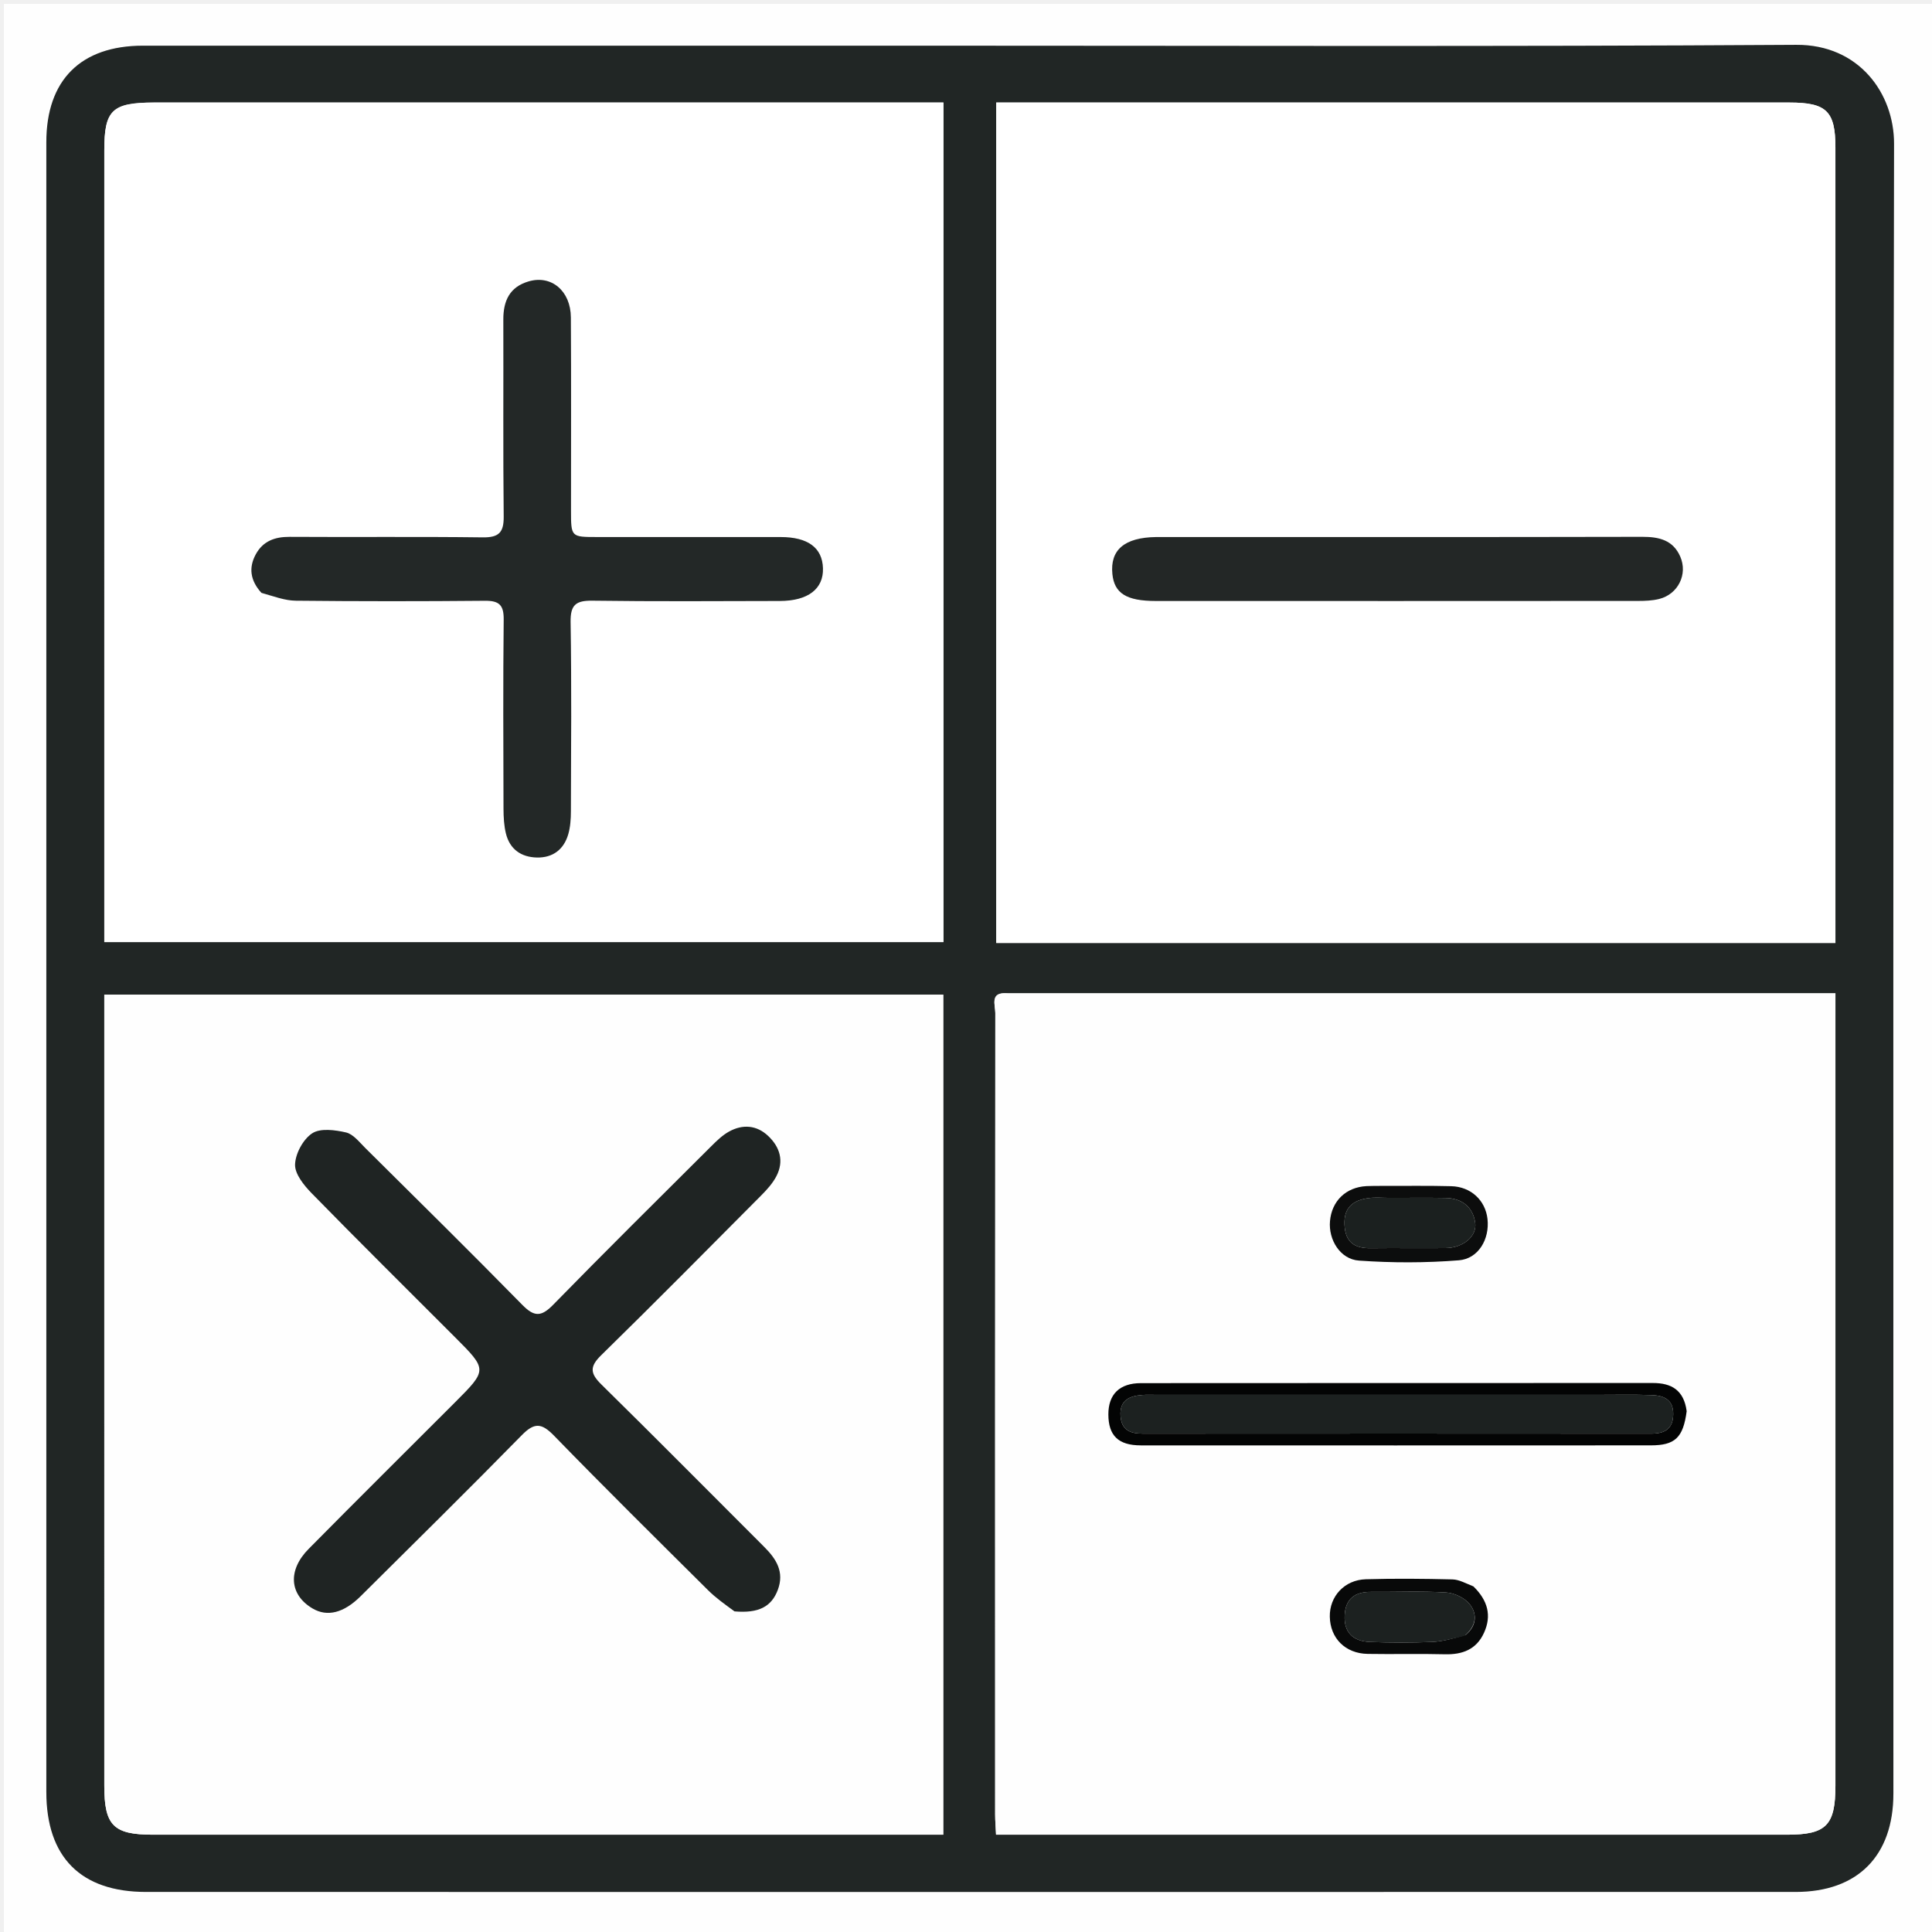
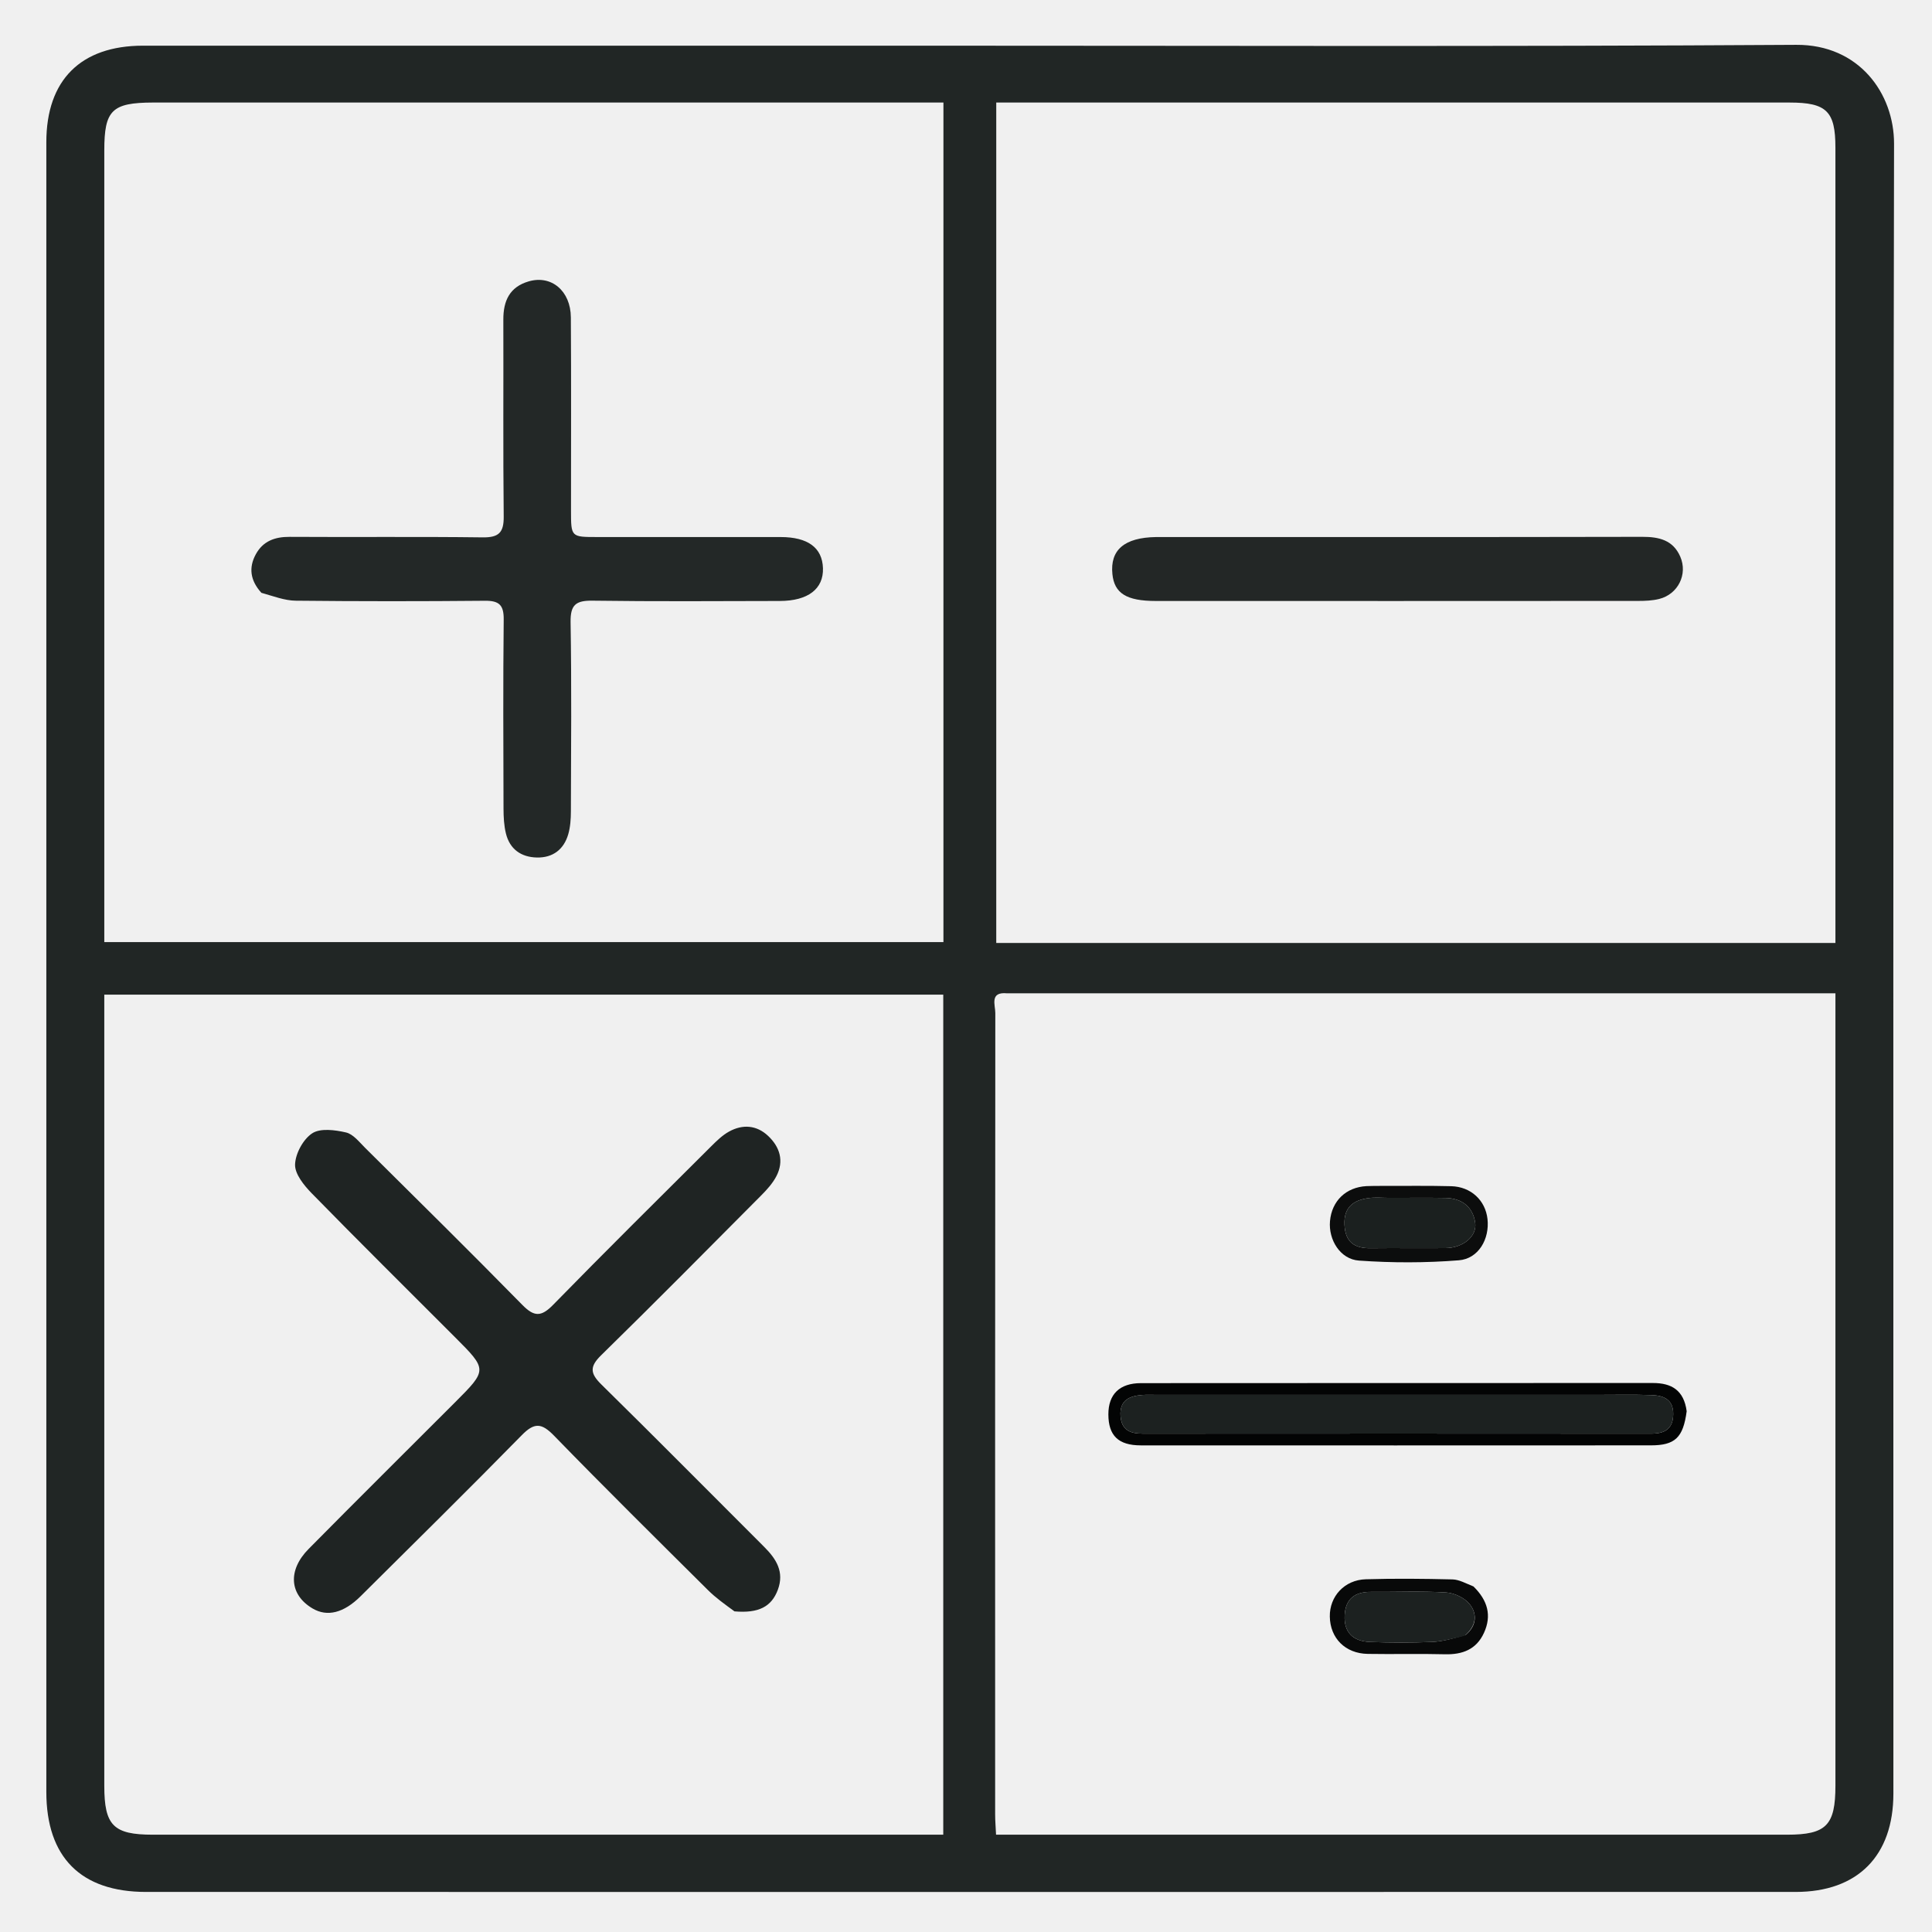
<svg xmlns="http://www.w3.org/2000/svg" version="1.1" id="Layer_1" x="0px" y="0px" width="100%" viewBox="0 0 500 500" enable-background="new 0 0 500 500" xml:space="preserve">
-   <path fill="#FEFEFE" opacity="1" stroke="none" d=" M501,119   C501,246.667 501,373.833 501,501   C334.333,501 167.667,501 1,501   C1,334.333 1,167.667 1,1   C167.667,1 334.333,1 501,1   C501,40.167 501,79.333 501,119  M46.501,11.82   C43.335,11.82 40.168,11.819 37.002,11.821   C20.898,11.828 11.991,20.721 11.991,36.803   C11.991,179.116 11.991,321.429 11.991,463.742   C11.992,480.661 20.938,489.633 37.81,489.633   C116.121,489.634 194.433,489.634 272.744,489.634   C336.735,489.634 400.726,489.637 464.717,489.632   C480.75,489.63 490.007,480.306 490.008,464.168   C490.01,321.855 489.907,179.542 490.179,37.229   C490.204,24.14 481.078,11.5 464.862,11.604   C388.402,12.09 311.937,11.82 235.474,11.82   C172.816,11.82 110.158,11.82 46.501,11.82  z" />
+   <path fill="#FEFEFE" opacity="0" stroke="none" d=" M501,119   C501,246.667 501,373.833 501,501   C334.333,501 167.667,501 1,501   C1,334.333 1,167.667 1,1   C167.667,1 334.333,1 501,1   C501,40.167 501,79.333 501,119  M46.501,11.82   C43.335,11.82 40.168,11.819 37.002,11.821   C20.898,11.828 11.991,20.721 11.991,36.803   C11.991,179.116 11.991,321.429 11.991,463.742   C11.992,480.661 20.938,489.633 37.81,489.633   C116.121,489.634 194.433,489.634 272.744,489.634   C336.735,489.634 400.726,489.637 464.717,489.632   C480.75,489.63 490.007,480.306 490.008,464.168   C490.01,321.855 489.907,179.542 490.179,37.229   C490.204,24.14 481.078,11.5 464.862,11.604   C388.402,12.09 311.937,11.82 235.474,11.82   C172.816,11.82 110.158,11.82 46.501,11.82  z" />
  <path fill="#212625" opacity="1" stroke="none" d=" M47.001,11.82   C110.158,11.82 172.816,11.82 235.474,11.82   C311.937,11.82 388.402,12.09 464.862,11.604   C481.078,11.5 490.204,24.14 490.179,37.229   C489.907,179.542 490.01,321.855 490.008,464.168   C490.007,480.306 480.75,489.63 464.717,489.632   C400.726,489.637 336.735,489.634 272.744,489.634   C194.433,489.634 116.121,489.634 37.81,489.633   C20.938,489.633 11.992,480.661 11.991,463.742   C11.991,321.429 11.991,179.116 11.991,36.803   C11.991,20.721 20.898,11.828 37.002,11.821   C40.168,11.819 43.335,11.82 47.001,11.82  M336.5,244.041   C382.574,244.041 428.647,244.041 475.006,244.041   C475.006,241.851 475.006,240.214 475.006,238.576   C475.006,171.78 475.007,104.985 475.004,38.189   C475.004,28.794 472.72,26.539 463.145,26.538   C396.517,26.532 329.888,26.535 263.259,26.535   C261.491,26.535 259.723,26.535 257.829,26.535   C257.829,99.355 257.829,171.532 257.829,244.041   C283.914,244.041 309.707,244.041 336.5,244.041  M260.611,257.069   C256.057,256.633 257.587,260.098 257.585,262.161   C257.521,331.305 257.531,400.45 257.542,469.595   C257.542,471.203 257.683,472.811 257.777,474.819   C259.972,474.819 261.772,474.819 263.572,474.819   C329.884,474.819 396.197,474.82 462.509,474.818   C472.64,474.817 475.007,472.409 475.007,462.114   C475.008,395.634 475.008,329.155 475.008,262.676   C475.008,260.906 475.008,259.136 475.008,257.069   C403.493,257.069 332.546,257.069 260.611,257.069  M39.612,26.535   C28.968,26.57 26.992,28.505 26.992,38.917   C26.991,105.383 26.991,171.849 26.991,238.314   C26.991,240.098 26.991,241.882 26.991,243.809   C99.659,243.809 171.874,243.809 244.159,243.809   C244.159,171.383 244.159,99.189 244.159,26.535   C176.097,26.535 108.341,26.535 39.612,26.535  M177.5,474.819   C199.624,474.819 221.747,474.819 244.115,474.819   C244.115,402.036 244.115,329.706 244.115,257.417   C171.557,257.417 99.353,257.417 26.99,257.417   C26.99,259.423 26.99,261.082 26.99,262.742   C26.99,329.221 26.989,395.7 26.991,462.179   C26.991,472.437 29.354,474.817 39.543,474.818   C85.195,474.82 130.848,474.819 177.5,474.819  z" />
-   <path fill="#FFFFFF" opacity="1" stroke="none" d=" M336,244.041   C309.707,244.041 283.914,244.041 257.829,244.041   C257.829,171.532 257.829,99.355 257.829,26.535   C259.723,26.535 261.491,26.535 263.259,26.535   C329.888,26.535 396.517,26.532 463.145,26.538   C472.72,26.539 475.004,28.794 475.004,38.189   C475.007,104.985 475.006,171.78 475.006,238.576   C475.006,240.214 475.006,241.851 475.006,244.041   C428.647,244.041 382.574,244.041 336,244.041  M298.725,138.986   C290.933,139.113 287.265,142.355 287.887,148.566   C288.385,153.544 291.513,155.53 299.119,155.533   C340.732,155.548 382.344,155.546 423.957,155.519   C425.772,155.518 427.646,155.447 429.393,155.009   C434.267,153.788 436.839,148.635 434.853,144.063   C432.991,139.774 429.377,138.922 425.009,138.932   C383.23,139.022 341.451,138.986 298.725,138.986  z" />
-   <path fill="#FEFEFE" opacity="1" stroke="none" d=" M261.105,257.069   C332.546,257.069 403.493,257.069 475.008,257.069   C475.008,259.136 475.008,260.906 475.008,262.676   C475.008,329.155 475.008,395.634 475.007,462.114   C475.007,472.409 472.64,474.817 462.509,474.818   C396.197,474.82 329.884,474.819 263.572,474.819   C261.772,474.819 259.972,474.819 257.777,474.819   C257.683,472.811 257.542,471.203 257.542,469.595   C257.531,400.45 257.521,331.305 257.585,262.161   C257.587,260.098 256.057,256.633 261.105,257.069  M436.455,364.845   C435.781,359.757 432.572,357.921 427.779,357.923   C383.615,357.942 339.451,357.918 295.287,357.956   C289.714,357.96 286.831,360.867 286.847,366.065   C286.863,371.541 289.439,374.058 295.24,374.061   C339.237,374.078 383.235,374.08 427.232,374.056   C433.502,374.053 435.599,372.072 436.455,364.845  M357.64,306.91   C356.309,306.926 354.975,306.896 353.647,306.966   C348.341,307.248 344.661,310.793 344.2,316.025   C343.779,320.814 346.815,325.896 351.705,326.24   C360.28,326.845 368.97,326.844 377.538,326.166   C382.645,325.762 385.531,320.646 384.963,315.491   C384.43,310.651 380.68,307.122 375.581,306.988   C369.926,306.838 364.264,306.925 357.64,306.91  M381.036,410.316   C379.324,409.769 377.623,408.792 375.899,408.75   C368.425,408.57 360.939,408.492 353.467,408.713   C347.946,408.876 344.076,413.148 344.154,418.36   C344.237,423.961 348.154,427.926 353.961,428.026   C360.608,428.142 367.261,427.949 373.905,428.122   C378.47,428.241 382.075,426.901 384.052,422.58   C386.094,418.118 385.039,414.202 381.036,410.316  z" />
-   <path fill="#FFFFFF" opacity="1" stroke="none" d=" M40.098,26.535   C108.341,26.535 176.097,26.535 244.159,26.535   C244.159,99.189 244.159,171.383 244.159,243.809   C171.874,243.809 99.659,243.809 26.991,243.809   C26.991,241.882 26.991,240.098 26.991,238.314   C26.991,171.849 26.991,105.383 26.992,38.917   C26.992,28.505 28.968,26.57 40.098,26.535  M67.938,153.682   C70.803,154.302 73.662,155.429 76.533,155.459   C92.854,155.632 109.18,155.63 125.502,155.477   C129.179,155.443 130.398,156.583 130.358,160.324   C130.185,176.645 130.262,192.97 130.31,209.293   C130.317,211.438 130.426,213.646 130.935,215.714   C131.933,219.776 134.867,221.831 138.931,221.923   C143.064,222.017 145.916,219.856 147.064,215.894   C147.608,214.014 147.74,211.962 147.746,209.987   C147.797,193.663 147.939,177.337 147.668,161.018   C147.593,156.504 149.048,155.395 153.343,155.454   C169.497,155.676 185.656,155.567 201.813,155.533   C209.126,155.517 213.154,152.401 212.981,147.047   C212.809,141.739 209.092,138.992 202.013,138.987   C186.189,138.977 170.365,138.985 154.542,138.984   C147.781,138.983 147.777,138.98 147.776,132.111   C147.772,115.455 147.846,98.798 147.737,82.142   C147.693,75.251 142.668,71.112 136.824,72.822   C131.88,74.268 130.25,77.863 130.264,82.697   C130.316,99.687 130.178,116.678 130.359,133.666   C130.403,137.797 129.119,139.126 124.929,139.072   C108.275,138.858 91.616,139.046 74.96,138.939   C71.103,138.914 68.044,140.055 66.195,143.461   C64.341,146.875 64.723,150.195 67.938,153.682  z" />
-   <path fill="#FEFEFE" opacity="1" stroke="none" d=" M177,474.819   C130.848,474.819 85.195,474.82 39.543,474.818   C29.354,474.817 26.991,472.437 26.991,462.179   C26.989,395.7 26.99,329.221 26.99,262.742   C26.99,261.082 26.99,259.423 26.99,257.417   C99.353,257.417 171.557,257.417 244.115,257.417   C244.115,329.706 244.115,402.036 244.115,474.819   C221.747,474.819 199.624,474.819 177,474.819  M190.447,417.08   C196.336,417.558 199.656,415.821 201.294,411.459   C203.036,406.818 200.911,403.465 197.779,400.34   C183.74,386.334 169.805,372.224 155.659,358.327   C152.757,355.476 152.52,353.729 155.563,350.75   C169.493,337.11 183.207,323.25 196.952,309.421   C198.459,307.906 199.972,306.248 200.939,304.375   C202.954,300.472 201.839,296.848 198.795,293.977   C195.819,291.169 192.21,290.899 188.679,292.848   C186.969,293.791 185.488,295.235 184.084,296.633   C170.391,310.277 156.647,323.872 143.138,337.696   C140.076,340.83 138.245,340.832 135.182,337.71   C121.762,324.032 108.114,310.577 94.512,297.079   C92.987,295.565 91.411,293.508 89.541,293.077   C86.71,292.425 82.903,291.917 80.797,293.302   C78.455,294.843 76.456,298.54 76.363,301.366   C76.283,303.82 78.662,306.768 80.658,308.809   C92.892,321.317 105.326,333.63 117.695,346.006   C126.185,354.501 126.187,354.5 117.672,363.016   C105.064,375.625 92.405,388.184 79.871,400.865   C74.371,406.429 74.924,412.783 80.934,416.294   C84.697,418.493 88.954,417.45 93.328,413.104   C107.277,399.245 121.29,385.448 135.052,371.406   C138.317,368.075 140.191,368.268 143.37,371.537   C156.497,385.035 169.892,398.273 183.25,411.545   C185.239,413.521 187.557,415.165 190.447,417.08  z" />
+   <path fill="#FFFFFF" opacity="0" stroke="none" d=" M336,244.041   C309.707,244.041 283.914,244.041 257.829,244.041   C257.829,171.532 257.829,99.355 257.829,26.535   C259.723,26.535 261.491,26.535 263.259,26.535   C329.888,26.535 396.517,26.532 463.145,26.538   C472.72,26.539 475.004,28.794 475.004,38.189   C475.007,104.985 475.006,171.78 475.006,238.576   C475.006,240.214 475.006,241.851 475.006,244.041   C428.647,244.041 382.574,244.041 336,244.041  M298.725,138.986   C290.933,139.113 287.265,142.355 287.887,148.566   C288.385,153.544 291.513,155.53 299.119,155.533   C340.732,155.548 382.344,155.546 423.957,155.519   C425.772,155.518 427.646,155.447 429.393,155.009   C434.267,153.788 436.839,148.635 434.853,144.063   C432.991,139.774 429.377,138.922 425.009,138.932   C383.23,139.022 341.451,138.986 298.725,138.986  z" />
+   <path fill="#FEFEFE" opacity="0" stroke="none" d=" M261.105,257.069   C332.546,257.069 403.493,257.069 475.008,257.069   C475.008,259.136 475.008,260.906 475.008,262.676   C475.008,329.155 475.008,395.634 475.007,462.114   C475.007,472.409 472.64,474.817 462.509,474.818   C396.197,474.82 329.884,474.819 263.572,474.819   C261.772,474.819 259.972,474.819 257.777,474.819   C257.683,472.811 257.542,471.203 257.542,469.595   C257.531,400.45 257.521,331.305 257.585,262.161   C257.587,260.098 256.057,256.633 261.105,257.069  M436.455,364.845   C435.781,359.757 432.572,357.921 427.779,357.923   C383.615,357.942 339.451,357.918 295.287,357.956   C289.714,357.96 286.831,360.867 286.847,366.065   C286.863,371.541 289.439,374.058 295.24,374.061   C339.237,374.078 383.235,374.08 427.232,374.056   C433.502,374.053 435.599,372.072 436.455,364.845  M357.64,306.91   C356.309,306.926 354.975,306.896 353.647,306.966   C348.341,307.248 344.661,310.793 344.2,316.025   C343.779,320.814 346.815,325.896 351.705,326.24   C360.28,326.845 368.97,326.844 377.538,326.166   C382.645,325.762 385.531,320.646 384.963,315.491   C384.43,310.651 380.68,307.122 375.581,306.988   C369.926,306.838 364.264,306.925 357.64,306.91  M381.036,410.316   C379.324,409.769 377.623,408.792 375.899,408.75   C368.425,408.57 360.939,408.492 353.467,408.713   C347.946,408.876 344.076,413.148 344.154,418.36   C344.237,423.961 348.154,427.926 353.961,428.026   C360.608,428.142 367.261,427.949 373.905,428.122   C378.47,428.241 382.075,426.901 384.052,422.58   C386.094,418.118 385.039,414.202 381.036,410.316  z" />
+   <path fill="#FFFFFF" opacity="0" stroke="none" d=" M40.098,26.535   C108.341,26.535 176.097,26.535 244.159,26.535   C244.159,99.189 244.159,171.383 244.159,243.809   C171.874,243.809 99.659,243.809 26.991,243.809   C26.991,241.882 26.991,240.098 26.991,238.314   C26.991,171.849 26.991,105.383 26.992,38.917   C26.992,28.505 28.968,26.57 40.098,26.535  M67.938,153.682   C70.803,154.302 73.662,155.429 76.533,155.459   C92.854,155.632 109.18,155.63 125.502,155.477   C129.179,155.443 130.398,156.583 130.358,160.324   C130.185,176.645 130.262,192.97 130.31,209.293   C130.317,211.438 130.426,213.646 130.935,215.714   C131.933,219.776 134.867,221.831 138.931,221.923   C143.064,222.017 145.916,219.856 147.064,215.894   C147.608,214.014 147.74,211.962 147.746,209.987   C147.797,193.663 147.939,177.337 147.668,161.018   C147.593,156.504 149.048,155.395 153.343,155.454   C169.497,155.676 185.656,155.567 201.813,155.533   C209.126,155.517 213.154,152.401 212.981,147.047   C212.809,141.739 209.092,138.992 202.013,138.987   C186.189,138.977 170.365,138.985 154.542,138.984   C147.781,138.983 147.777,138.98 147.776,132.111   C147.772,115.455 147.846,98.798 147.737,82.142   C147.693,75.251 142.668,71.112 136.824,72.822   C131.88,74.268 130.25,77.863 130.264,82.697   C130.316,99.687 130.178,116.678 130.359,133.666   C130.403,137.797 129.119,139.126 124.929,139.072   C108.275,138.858 91.616,139.046 74.96,138.939   C71.103,138.914 68.044,140.055 66.195,143.461   C64.341,146.875 64.723,150.195 67.938,153.682  z" />
+   <path fill="#FEFEFE" opacity="0" stroke="none" d=" M177,474.819   C130.848,474.819 85.195,474.82 39.543,474.818   C29.354,474.817 26.991,472.437 26.991,462.179   C26.989,395.7 26.99,329.221 26.99,262.742   C26.99,261.082 26.99,259.423 26.99,257.417   C99.353,257.417 171.557,257.417 244.115,257.417   C244.115,329.706 244.115,402.036 244.115,474.819   C221.747,474.819 199.624,474.819 177,474.819  M190.447,417.08   C196.336,417.558 199.656,415.821 201.294,411.459   C203.036,406.818 200.911,403.465 197.779,400.34   C183.74,386.334 169.805,372.224 155.659,358.327   C152.757,355.476 152.52,353.729 155.563,350.75   C169.493,337.11 183.207,323.25 196.952,309.421   C198.459,307.906 199.972,306.248 200.939,304.375   C202.954,300.472 201.839,296.848 198.795,293.977   C195.819,291.169 192.21,290.899 188.679,292.848   C186.969,293.791 185.488,295.235 184.084,296.633   C170.391,310.277 156.647,323.872 143.138,337.696   C140.076,340.83 138.245,340.832 135.182,337.71   C121.762,324.032 108.114,310.577 94.512,297.079   C92.987,295.565 91.411,293.508 89.541,293.077   C86.71,292.425 82.903,291.917 80.797,293.302   C78.455,294.843 76.456,298.54 76.363,301.366   C76.283,303.82 78.662,306.768 80.658,308.809   C92.892,321.317 105.326,333.63 117.695,346.006   C126.185,354.501 126.187,354.5 117.672,363.016   C105.064,375.625 92.405,388.184 79.871,400.865   C74.371,406.429 74.924,412.783 80.934,416.294   C84.697,418.493 88.954,417.45 93.328,413.104   C107.277,399.245 121.29,385.448 135.052,371.406   C138.317,368.075 140.191,368.268 143.37,371.537   C156.497,385.035 169.892,398.273 183.25,411.545   C185.239,413.521 187.557,415.165 190.447,417.08  z" />
  <path fill="#232726" opacity="1" stroke="none" d=" M299.199,138.986   C341.451,138.986 383.23,139.022 425.009,138.932   C429.377,138.922 432.991,139.774 434.853,144.063   C436.839,148.635 434.267,153.788 429.393,155.009   C427.646,155.447 425.772,155.518 423.957,155.519   C382.344,155.546 340.732,155.548 299.119,155.533   C291.513,155.53 288.385,153.544 287.887,148.566   C287.265,142.355 290.933,139.113 299.199,138.986  z" />
  <path fill="#030404" opacity="1" stroke="none" d=" M436.509,365.223   C435.599,372.072 433.502,374.053 427.232,374.056   C383.235,374.08 339.237,374.078 295.24,374.061   C289.439,374.058 286.863,371.541 286.847,366.065   C286.831,360.867 289.714,357.96 295.287,357.956   C339.451,357.918 383.615,357.942 427.779,357.923   C432.572,357.921 435.781,359.757 436.509,365.223  M412.498,360.992   C374.861,360.992 337.223,360.992 299.586,360.993   C298.254,360.993 296.915,360.917 295.591,361.022   C292.271,361.285 289.723,362.382 289.992,366.434   C290.239,370.14 292.524,371.029 295.783,371.026   C339.582,370.996 383.381,370.993 427.18,371.03   C430.72,371.033 432.98,369.957 433.03,365.991   C433.078,362.143 430.507,361.17 427.484,361.053   C422.828,360.872 418.16,360.997 412.498,360.992  z" />
  <path fill="#0C0D0D" opacity="1" stroke="none" d=" M358.123,306.91   C364.264,306.925 369.926,306.838 375.581,306.988   C380.68,307.122 384.43,310.651 384.963,315.491   C385.531,320.646 382.645,325.762 377.538,326.166   C368.97,326.844 360.28,326.845 351.705,326.24   C346.815,325.896 343.779,320.814 344.2,316.025   C344.661,310.793 348.341,307.248 353.647,306.966   C354.975,306.896 356.309,306.926 358.123,306.91  M359.624,310.006   C357.795,310.014 355.938,309.821 354.143,310.071   C350.25,310.613 347.749,312.443 347.951,316.936   C348.152,321.403 350.47,323.077 354.675,323.031   C361.159,322.96 367.646,323.057 374.13,322.999   C378.617,322.96 382.32,319.952 381.771,316.388   C381.136,312.264 378.266,310.102 374.061,310.028   C369.572,309.949 365.081,310.008 359.624,310.006  z" />
  <path fill="#080909" opacity="1" stroke="none" d=" M381.328,410.569   C385.039,414.202 386.094,418.118 384.052,422.58   C382.075,426.901 378.47,428.241 373.905,428.122   C367.261,427.949 360.608,428.142 353.961,428.026   C348.154,427.926 344.237,423.961 344.154,418.36   C344.076,413.148 347.946,408.876 353.467,408.713   C360.939,408.492 368.425,408.57 375.899,408.75   C377.623,408.792 379.324,409.769 381.328,410.569  M379.351,423.1   C382.132,420.768 382.35,417.675 380.368,415.18   C379.064,413.538 376.397,412.261 374.261,412.132   C367.805,411.741 361.31,412.027 354.83,411.978   C350.671,411.946 348.213,413.744 347.997,418.049   C347.783,422.296 349.999,424.768 354.599,424.94   C359.908,425.139 365.237,425.148 370.545,424.936   C373.287,424.826 376.003,424.06 379.351,423.1  z" />
  <path fill="#232827" opacity="1" stroke="none" d=" M67.649,153.42   C64.723,150.195 64.341,146.875 66.195,143.461   C68.044,140.055 71.103,138.914 74.96,138.939   C91.616,139.046 108.275,138.858 124.929,139.072   C129.119,139.126 130.403,137.797 130.359,133.666   C130.178,116.678 130.316,99.687 130.264,82.697   C130.25,77.863 131.88,74.268 136.824,72.822   C142.668,71.112 147.693,75.251 147.737,82.142   C147.846,98.798 147.772,115.455 147.776,132.111   C147.777,138.98 147.781,138.983 154.542,138.984   C170.365,138.985 186.189,138.977 202.013,138.987   C209.092,138.992 212.809,141.739 212.981,147.047   C213.154,152.401 209.126,155.517 201.813,155.533   C185.656,155.567 169.497,155.676 153.343,155.454   C149.048,155.395 147.593,156.504 147.668,161.018   C147.939,177.337 147.797,193.663 147.746,209.987   C147.74,211.962 147.608,214.014 147.064,215.894   C145.916,219.856 143.064,222.017 138.931,221.923   C134.867,221.831 131.933,219.776 130.935,215.714   C130.426,213.646 130.317,211.438 130.31,209.293   C130.262,192.97 130.185,176.645 130.358,160.324   C130.398,156.583 129.179,155.443 125.502,155.477   C109.18,155.63 92.854,155.632 76.533,155.459   C73.662,155.429 70.803,154.302 67.649,153.42  z" />
  <path fill="#1F2423" opacity="1" stroke="none" d=" M190.085,417.021   C187.557,415.165 185.239,413.521 183.25,411.545   C169.892,398.273 156.497,385.035 143.37,371.537   C140.191,368.268 138.317,368.075 135.052,371.406   C121.29,385.448 107.277,399.245 93.328,413.104   C88.954,417.45 84.697,418.493 80.934,416.294   C74.924,412.783 74.371,406.429 79.871,400.865   C92.405,388.184 105.064,375.625 117.672,363.016   C126.187,354.5 126.185,354.501 117.695,346.006   C105.326,333.63 92.892,321.317 80.658,308.809   C78.662,306.768 76.283,303.82 76.363,301.366   C76.456,298.54 78.455,294.843 80.797,293.302   C82.903,291.917 86.71,292.425 89.541,293.077   C91.411,293.508 92.987,295.565 94.512,297.079   C108.114,310.577 121.762,324.032 135.182,337.71   C138.245,340.832 140.076,340.83 143.138,337.696   C156.647,323.872 170.391,310.277 184.084,296.633   C185.488,295.235 186.969,293.791 188.679,292.848   C192.21,290.899 195.819,291.169 198.795,293.977   C201.839,296.848 202.954,300.472 200.939,304.375   C199.972,306.248 198.459,307.906 196.952,309.421   C183.207,323.25 169.493,337.11 155.563,350.75   C152.52,353.729 152.757,355.476 155.659,358.327   C169.805,372.224 183.74,386.334 197.779,400.34   C200.911,403.465 203.036,406.818 201.294,411.459   C199.656,415.821 196.336,417.558 190.085,417.021  z" />
  <path fill="#1C2120" opacity="1" stroke="none" d=" M412.998,360.992   C418.16,360.997 422.828,360.872 427.484,361.053   C430.507,361.17 433.078,362.143 433.03,365.991   C432.98,369.957 430.72,371.033 427.18,371.03   C383.381,370.993 339.582,370.996 295.783,371.026   C292.524,371.029 290.239,370.14 289.992,366.434   C289.723,362.382 292.271,361.285 295.591,361.022   C296.915,360.917 298.254,360.993 299.586,360.993   C337.223,360.992 374.861,360.992 412.998,360.992  z" />
  <path fill="#1B201F" opacity="1" stroke="none" d=" M360.108,310.006   C365.081,310.008 369.572,309.949 374.061,310.028   C378.266,310.102 381.136,312.264 381.771,316.388   C382.32,319.952 378.617,322.96 374.13,322.999   C367.646,323.057 361.159,322.96 354.675,323.031   C350.47,323.077 348.152,321.403 347.951,316.936   C347.749,312.443 350.25,310.613 354.143,310.071   C355.938,309.821 357.795,310.014 360.108,310.006  z" />
  <path fill="#1C2120" opacity="1" stroke="none" d=" M379.041,423.345   C376.003,424.06 373.287,424.826 370.545,424.936   C365.237,425.148 359.908,425.139 354.599,424.94   C349.999,424.768 347.783,422.296 347.997,418.049   C348.213,413.744 350.671,411.946 354.83,411.978   C361.31,412.027 367.805,411.741 374.261,412.132   C376.397,412.261 379.064,413.538 380.368,415.18   C382.35,417.675 382.132,420.768 379.041,423.345  z" />
</svg>
